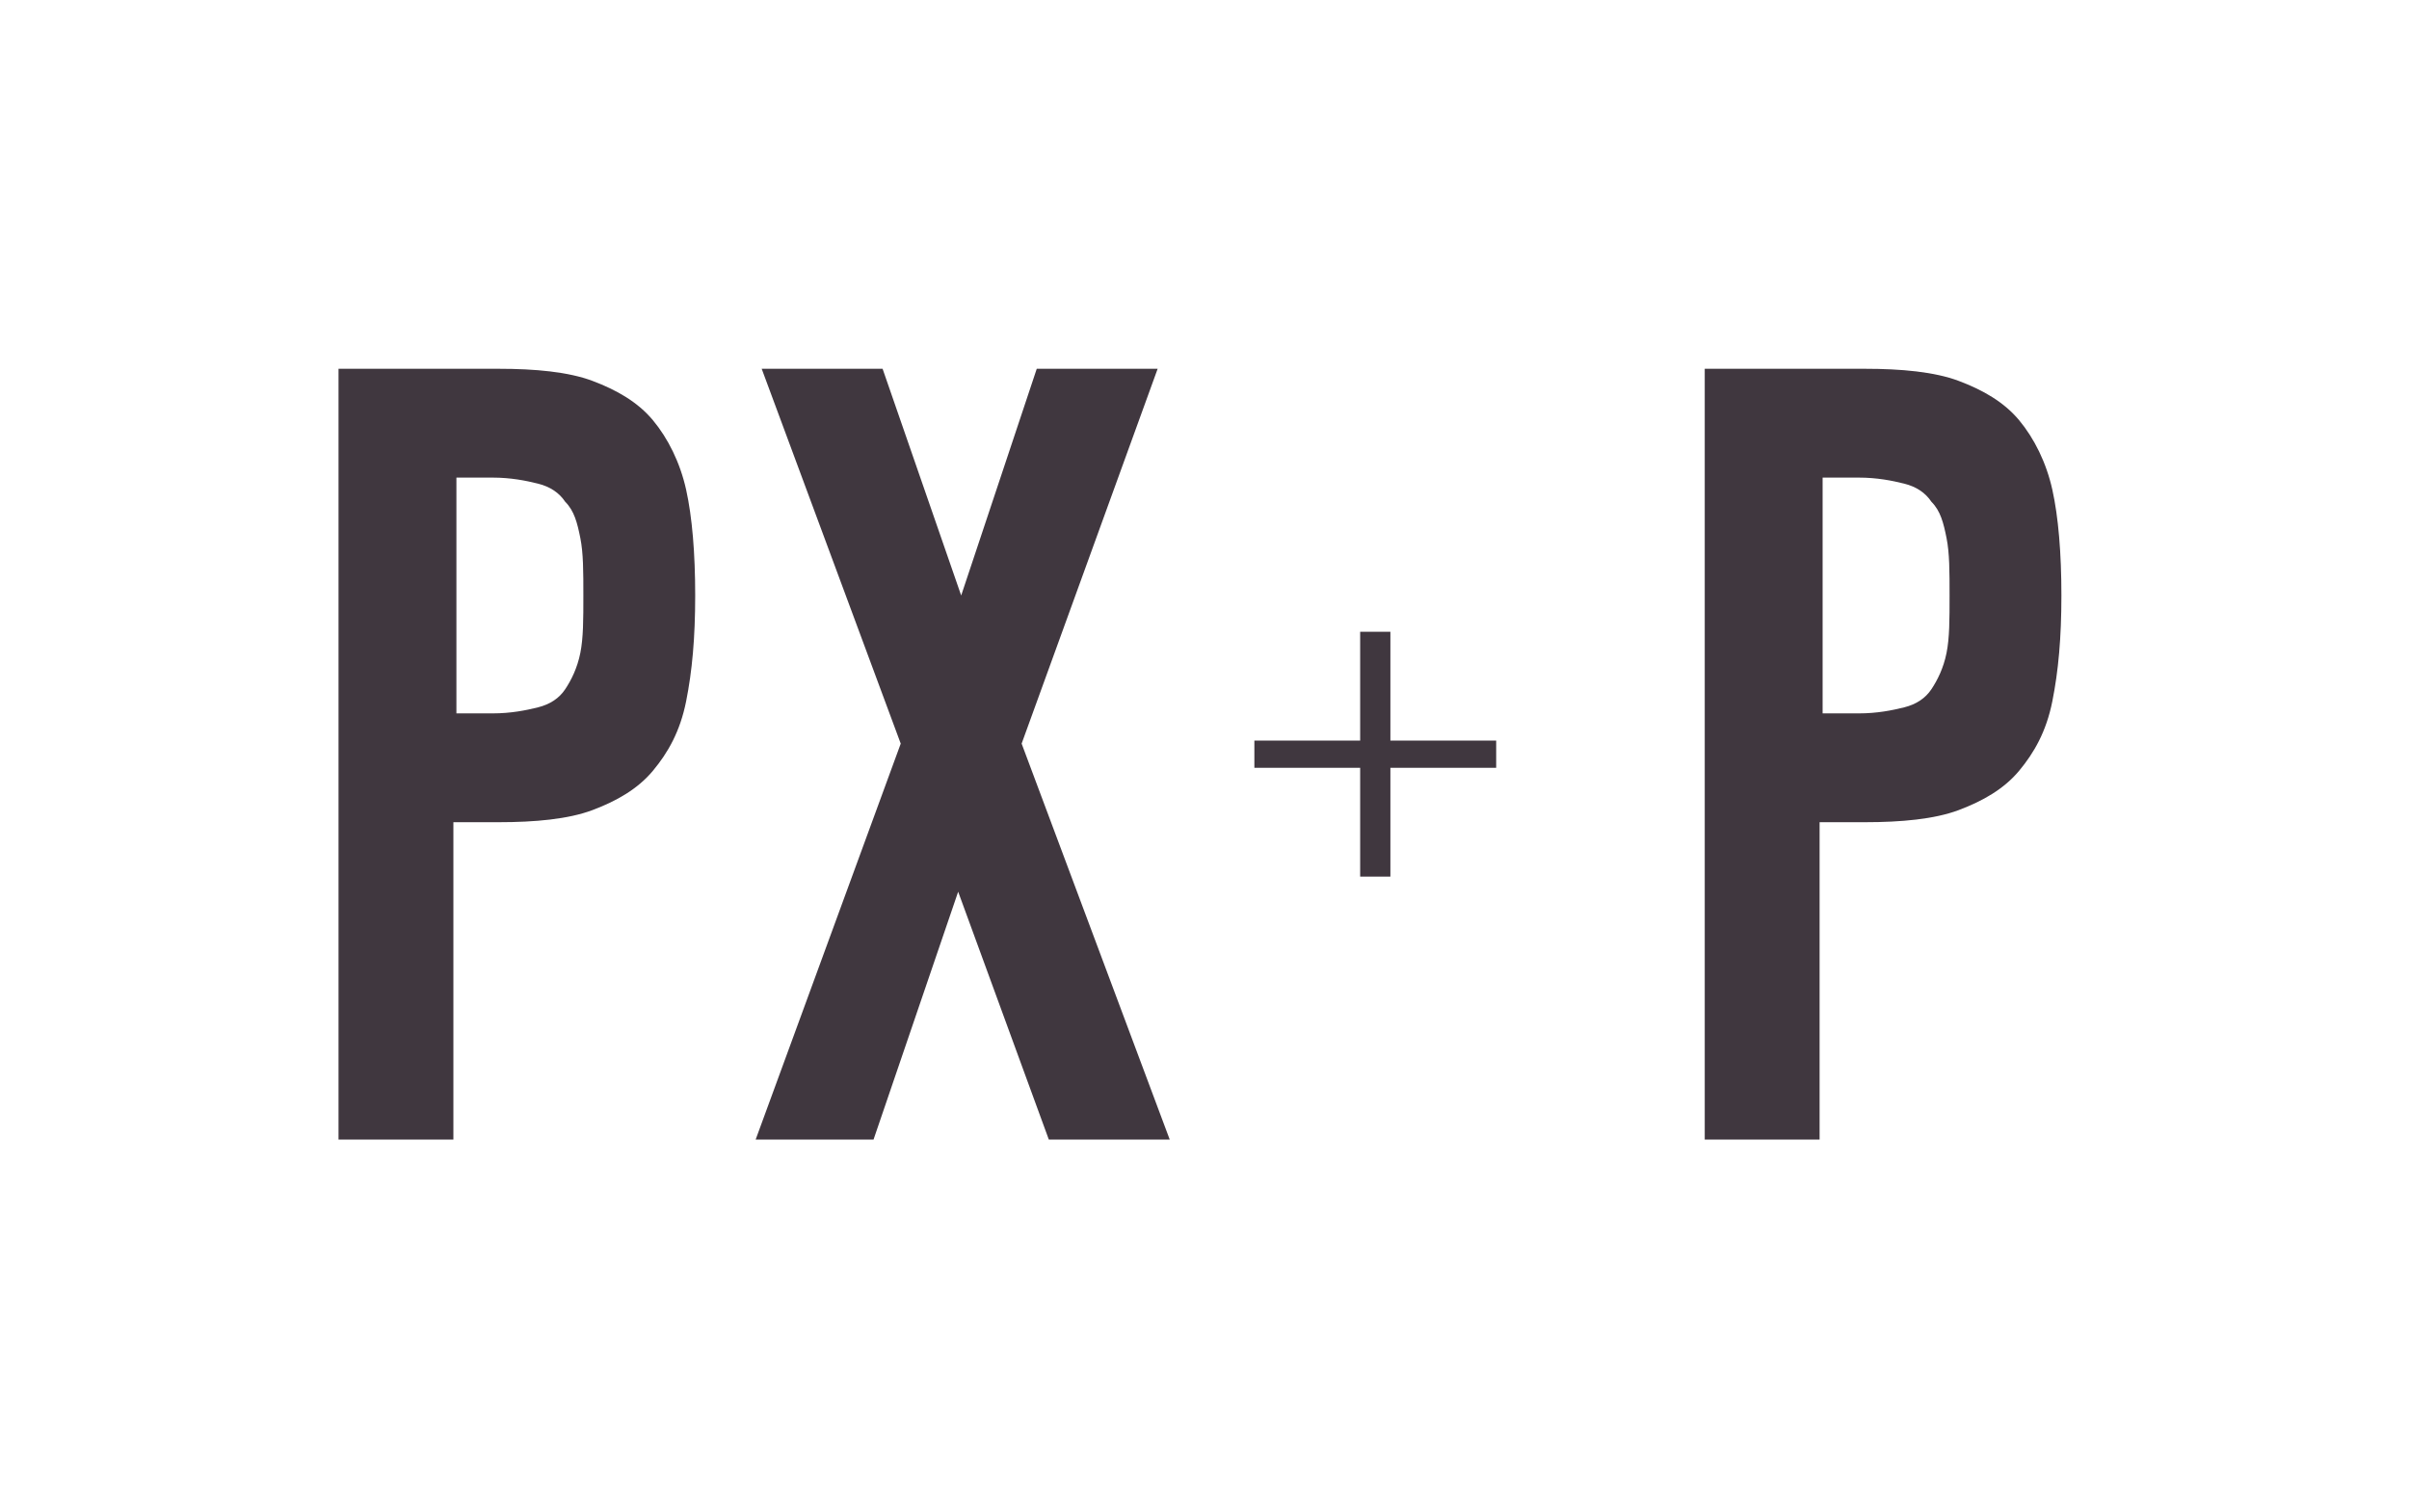
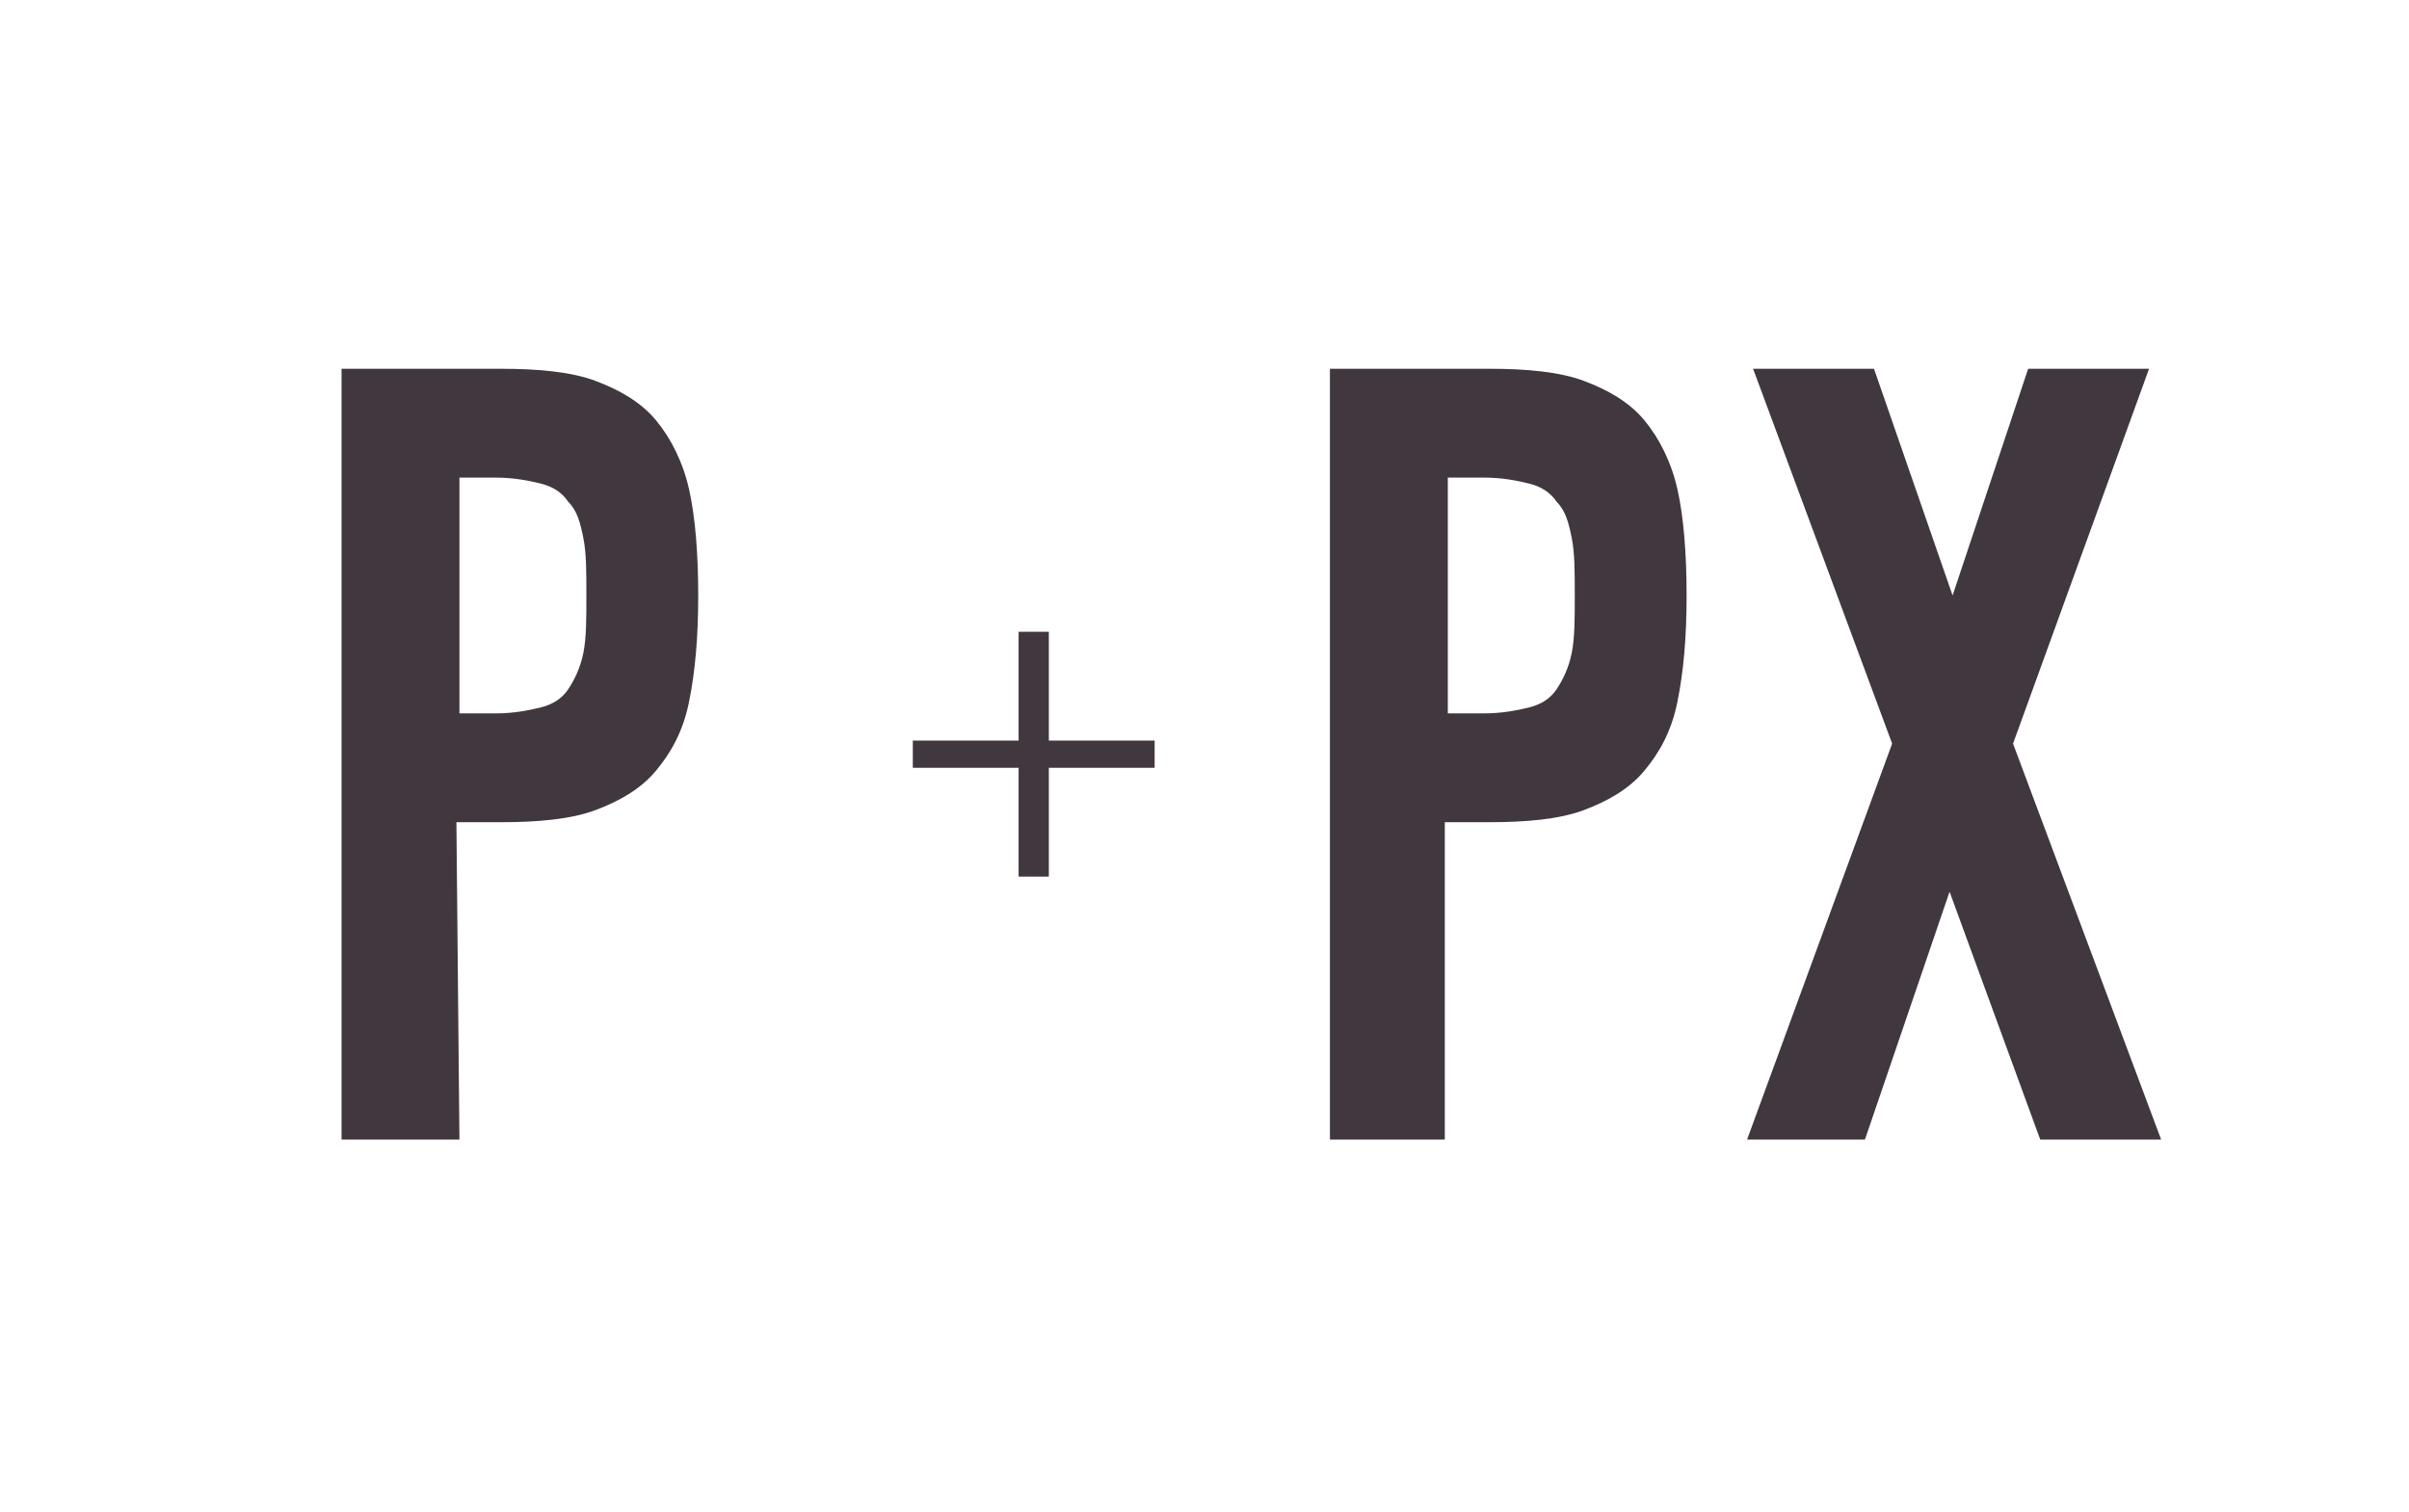
- <svg xmlns="http://www.w3.org/2000/svg" version="1.1" id="Layer_1" x="0px" y="0px" viewBox="-272 395.9 79.7 50" style="enable-background:new -272 395.9 79.7 50;" xml:space="preserve">
+ <svg xmlns="http://www.w3.org/2000/svg" version="1.1" id="Layer_1" x="0px" y="0px" viewBox="-257 395.9 79.7 50" style="enable-background:new -257 395.9 79.7 50;" xml:space="preserve">
  <style type="text/css">
	.st0{fill:#40373F;}
</style>
  <g>
    <g>
-       <path class="st0" d="M-211.7,433.6h-3.9v-25.5h5.3c1.2,0,2.3,0.1,3.1,0.4c0.8,0.3,1.5,0.7,2,1.3c0.5,0.6,0.9,1.4,1.1,2.3    c0.2,0.9,0.3,2.1,0.3,3.5c0,1.4-0.1,2.5-0.3,3.5c-0.2,1-0.6,1.7-1.1,2.3c-0.5,0.6-1.2,1-2,1.3c-0.8,0.3-1.9,0.4-3.1,0.4h-1.5    V433.6z M-210.5,419.5c0.6,0,1.1-0.1,1.5-0.2c0.4-0.1,0.7-0.3,0.9-0.6s0.4-0.7,0.5-1.2c0.1-0.5,0.1-1.1,0.1-1.9    c0-0.8,0-1.4-0.1-1.9c-0.1-0.5-0.2-0.9-0.5-1.2c-0.2-0.3-0.5-0.5-0.9-0.6c-0.4-0.1-0.9-0.2-1.5-0.2h-1.2v7.8H-210.5z" />
+       <path class="st0" d="M-241.8,433.6h-3.9v-25.5h5.3c1.2,0,2.3,0.1,3.1,0.4s1.5,0.7,2,1.3c0.5,0.6,0.9,1.4,1.1,2.3    c0.2,0.9,0.3,2.1,0.3,3.5s-0.1,2.5-0.3,3.5s-0.6,1.7-1.1,2.3c-0.5,0.6-1.2,1-2,1.3s-1.9,0.4-3.1,0.4h-1.5L-241.8,433.6    L-241.8,433.6z M-240.6,419.5c0.6,0,1.1-0.1,1.5-0.2s0.7-0.3,0.9-0.6s0.4-0.7,0.5-1.2s0.1-1.1,0.1-1.9s0-1.4-0.1-1.9    s-0.2-0.9-0.5-1.2c-0.2-0.3-0.5-0.5-0.9-0.6s-0.9-0.2-1.5-0.2h-1.2v7.8L-240.6,419.5L-240.6,419.5z" />
    </g>
    <g>
-       <path class="st0" d="M-256.9,433.6h-3.9v-25.5h5.3c1.2,0,2.3,0.1,3.1,0.4c0.8,0.3,1.5,0.7,2,1.3c0.5,0.6,0.9,1.4,1.1,2.3    c0.2,0.9,0.3,2.1,0.3,3.5c0,1.4-0.1,2.5-0.3,3.5c-0.2,1-0.6,1.7-1.1,2.3c-0.5,0.6-1.2,1-2,1.3c-0.8,0.3-1.9,0.4-3.1,0.4h-1.5    V433.6z M-255.7,419.5c0.6,0,1.1-0.1,1.5-0.2c0.4-0.1,0.7-0.3,0.9-0.6c0.2-0.3,0.4-0.7,0.5-1.2c0.1-0.5,0.1-1.1,0.1-1.9    c0-0.8,0-1.4-0.1-1.9c-0.1-0.5-0.2-0.9-0.5-1.2c-0.2-0.3-0.5-0.5-0.9-0.6c-0.4-0.1-0.9-0.2-1.5-0.2h-1.2v7.8H-255.7z" />
-       <path class="st0" d="M-233.3,433.6h-4l-3-8.2l-2.8,8.2h-3.9l4.8-13.1l-4.6-12.4h4l2.6,7.5l2.5-7.5h4l-4.5,12.4L-233.3,433.6z" />
+       <path class="st0" d="M-209.1,433.6h-3.9v-25.5h5.3c1.2,0,2.3,0.1,3.1,0.4c0.8,0.3,1.5,0.7,2,1.3c0.5,0.6,0.9,1.4,1.1,2.3    s0.3,2.1,0.3,3.5s-0.1,2.5-0.3,3.5c-0.2,1-0.6,1.7-1.1,2.3c-0.5,0.6-1.2,1-2,1.3c-0.8,0.3-1.9,0.4-3.1,0.4h-1.5v10.5H-209.1z     M-207.9,419.5c0.6,0,1.1-0.1,1.5-0.2s0.7-0.3,0.9-0.6c0.2-0.3,0.4-0.7,0.5-1.2s0.1-1.1,0.1-1.9s0-1.4-0.1-1.9s-0.2-0.9-0.5-1.2    c-0.2-0.3-0.5-0.5-0.9-0.6s-0.9-0.2-1.5-0.2h-1.2v7.8L-207.9,419.5L-207.9,419.5z" />
+       <path class="st0" d="M-185.5,433.6h-4l-3-8.2l-2.8,8.2h-3.9l4.8-13.1l-4.6-12.4h4l2.6,7.5l2.5-7.5h4l-4.5,12.4L-185.5,433.6z" />
    </g>
    <g>
-       <path class="st0" d="M-226,416.8v3.6h3.5v0.9h-3.5v3.6h-1v-3.6h-3.5v-0.9h3.5v-3.6H-226z" />
+       <path class="st0" d="M-222.3,416.8v3.6h3.5v0.9h-3.5v3.6h-1v-3.6h-3.5v-0.9h3.5v-3.6H-222.3z" />
    </g>
  </g>
</svg>
